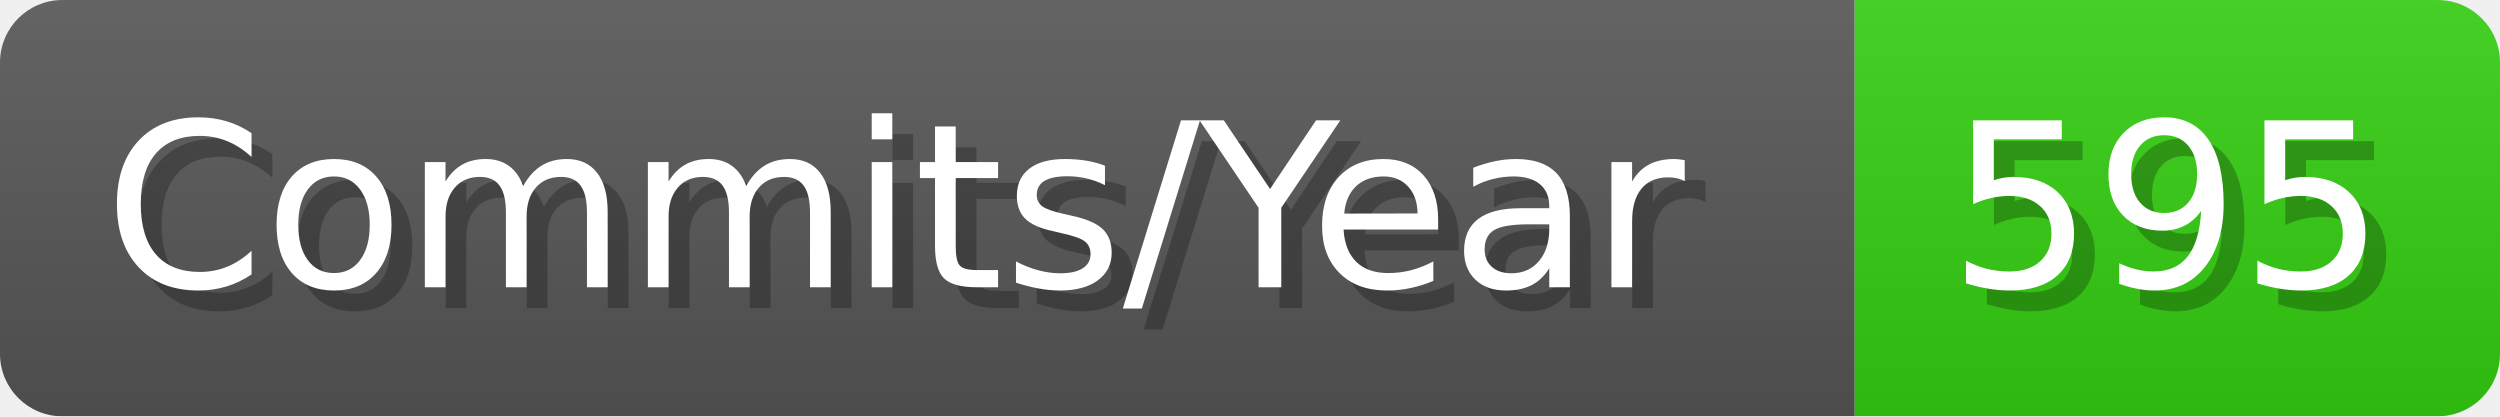
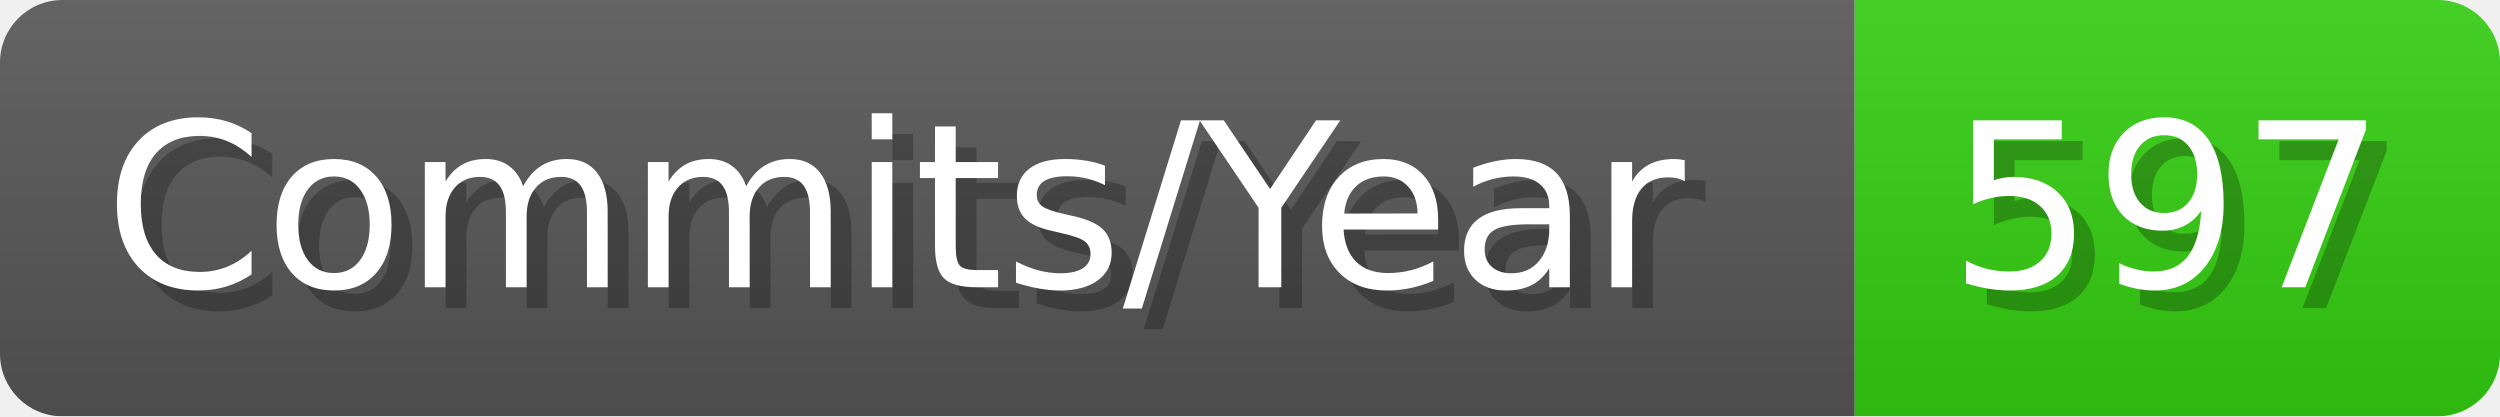
- <svg xmlns="http://www.w3.org/2000/svg" width="120.1" height="20" viewBox="0 0 1201 200" role="img" aria-label="Commits/Year: 595">
+ <svg xmlns="http://www.w3.org/2000/svg" width="120.1" height="20" viewBox="0 0 1201 200" role="img" aria-label="Commits/Year: 597">
  <linearGradient id="aUPdi" x2="0" y2="100%">
    <stop offset="0" stop-opacity=".1" stop-color="#EEE" />
    <stop offset="1" stop-opacity=".1" />
  </linearGradient>
  <mask id="WfAiQ">
    <rect width="1201" height="200" rx="30" fill="#FFF" />
  </mask>
  <g mask="url(#WfAiQ)">
    <rect width="891" height="200" fill="#555" />
    <rect width="310" height="200" fill="#3C1" x="891" />
    <rect width="1201" height="200" fill="url(#aUPdi)" />
  </g>
  <g aria-hidden="true" fill="#fff" text-anchor="start" font-family="Verdana,DejaVu Sans,sans-serif" font-size="110">
    <text x="60" y="148" textLength="791" fill="#000" opacity="0.25">Commits/Year</text>
    <text x="50" y="138" textLength="791">Commits/Year</text>
-     <text x="946" y="148" textLength="210" fill="#000" opacity="0.25">595</text>
-     <text x="936" y="138" textLength="210">595</text>
+     <text x="946" y="148" textLength="210" fill="#000" opacity="0.25">597</text>
+     <text x="936" y="138" textLength="210">597</text>
  </g>
</svg>
